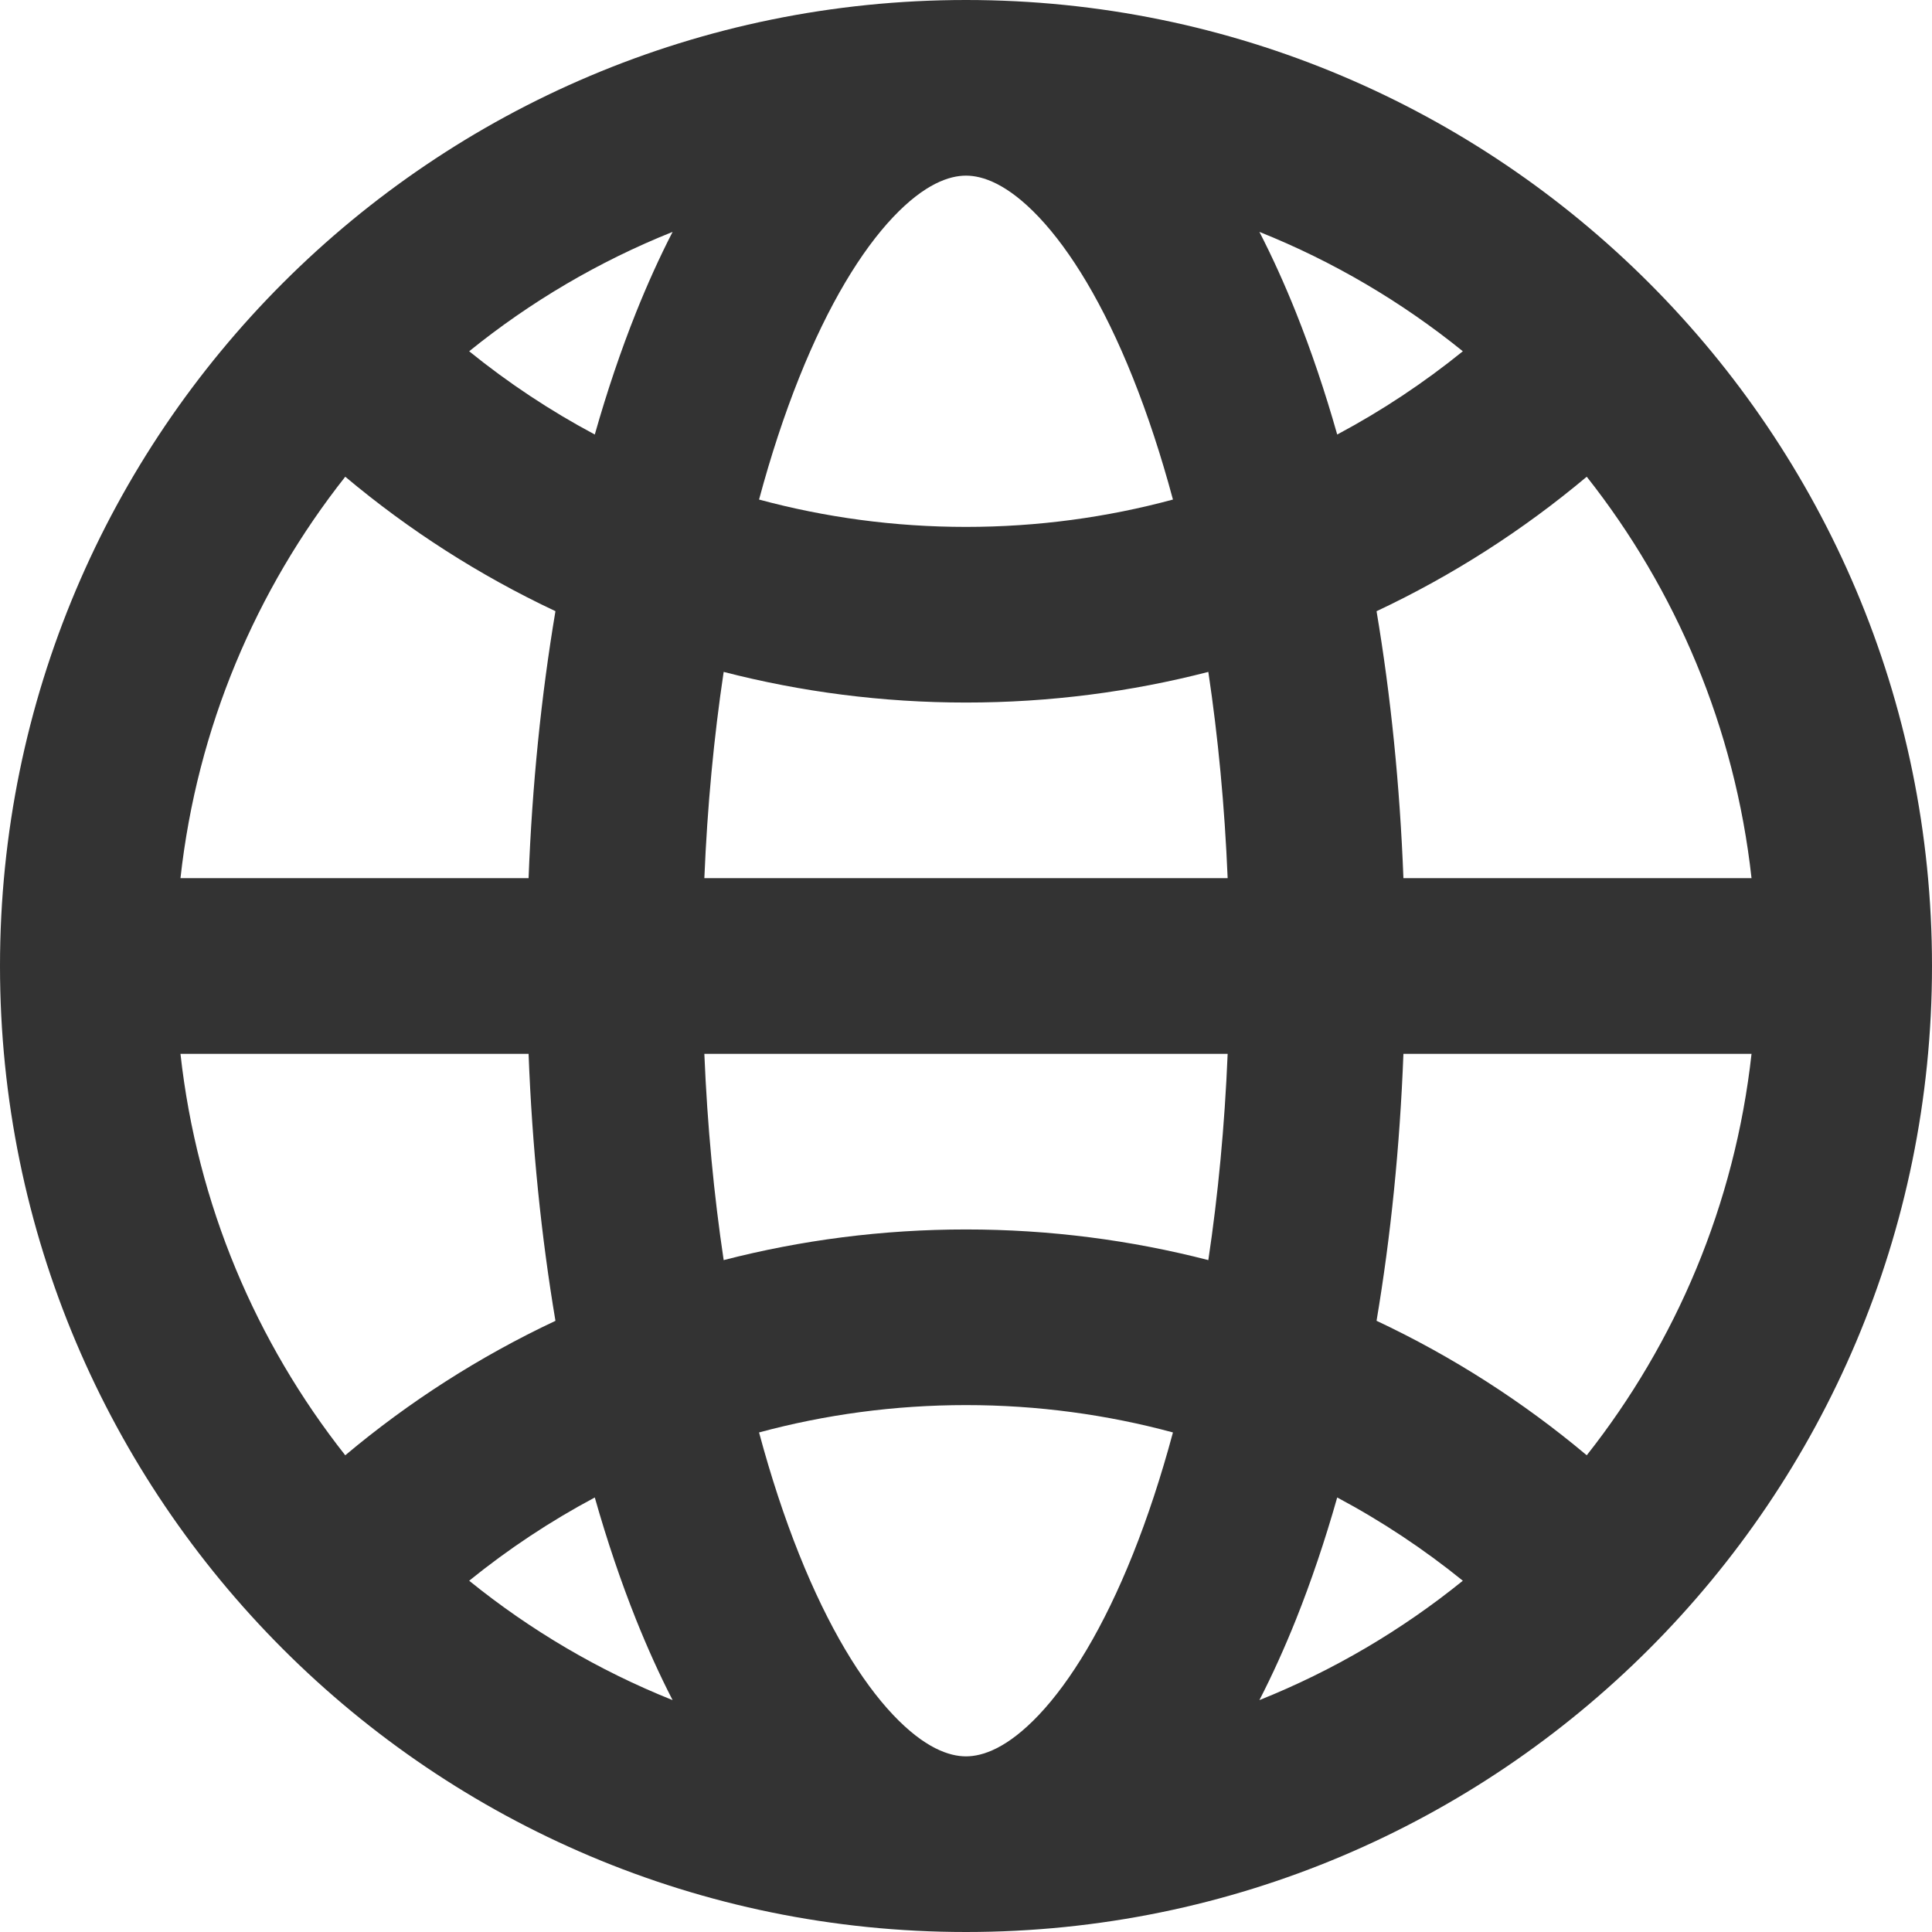
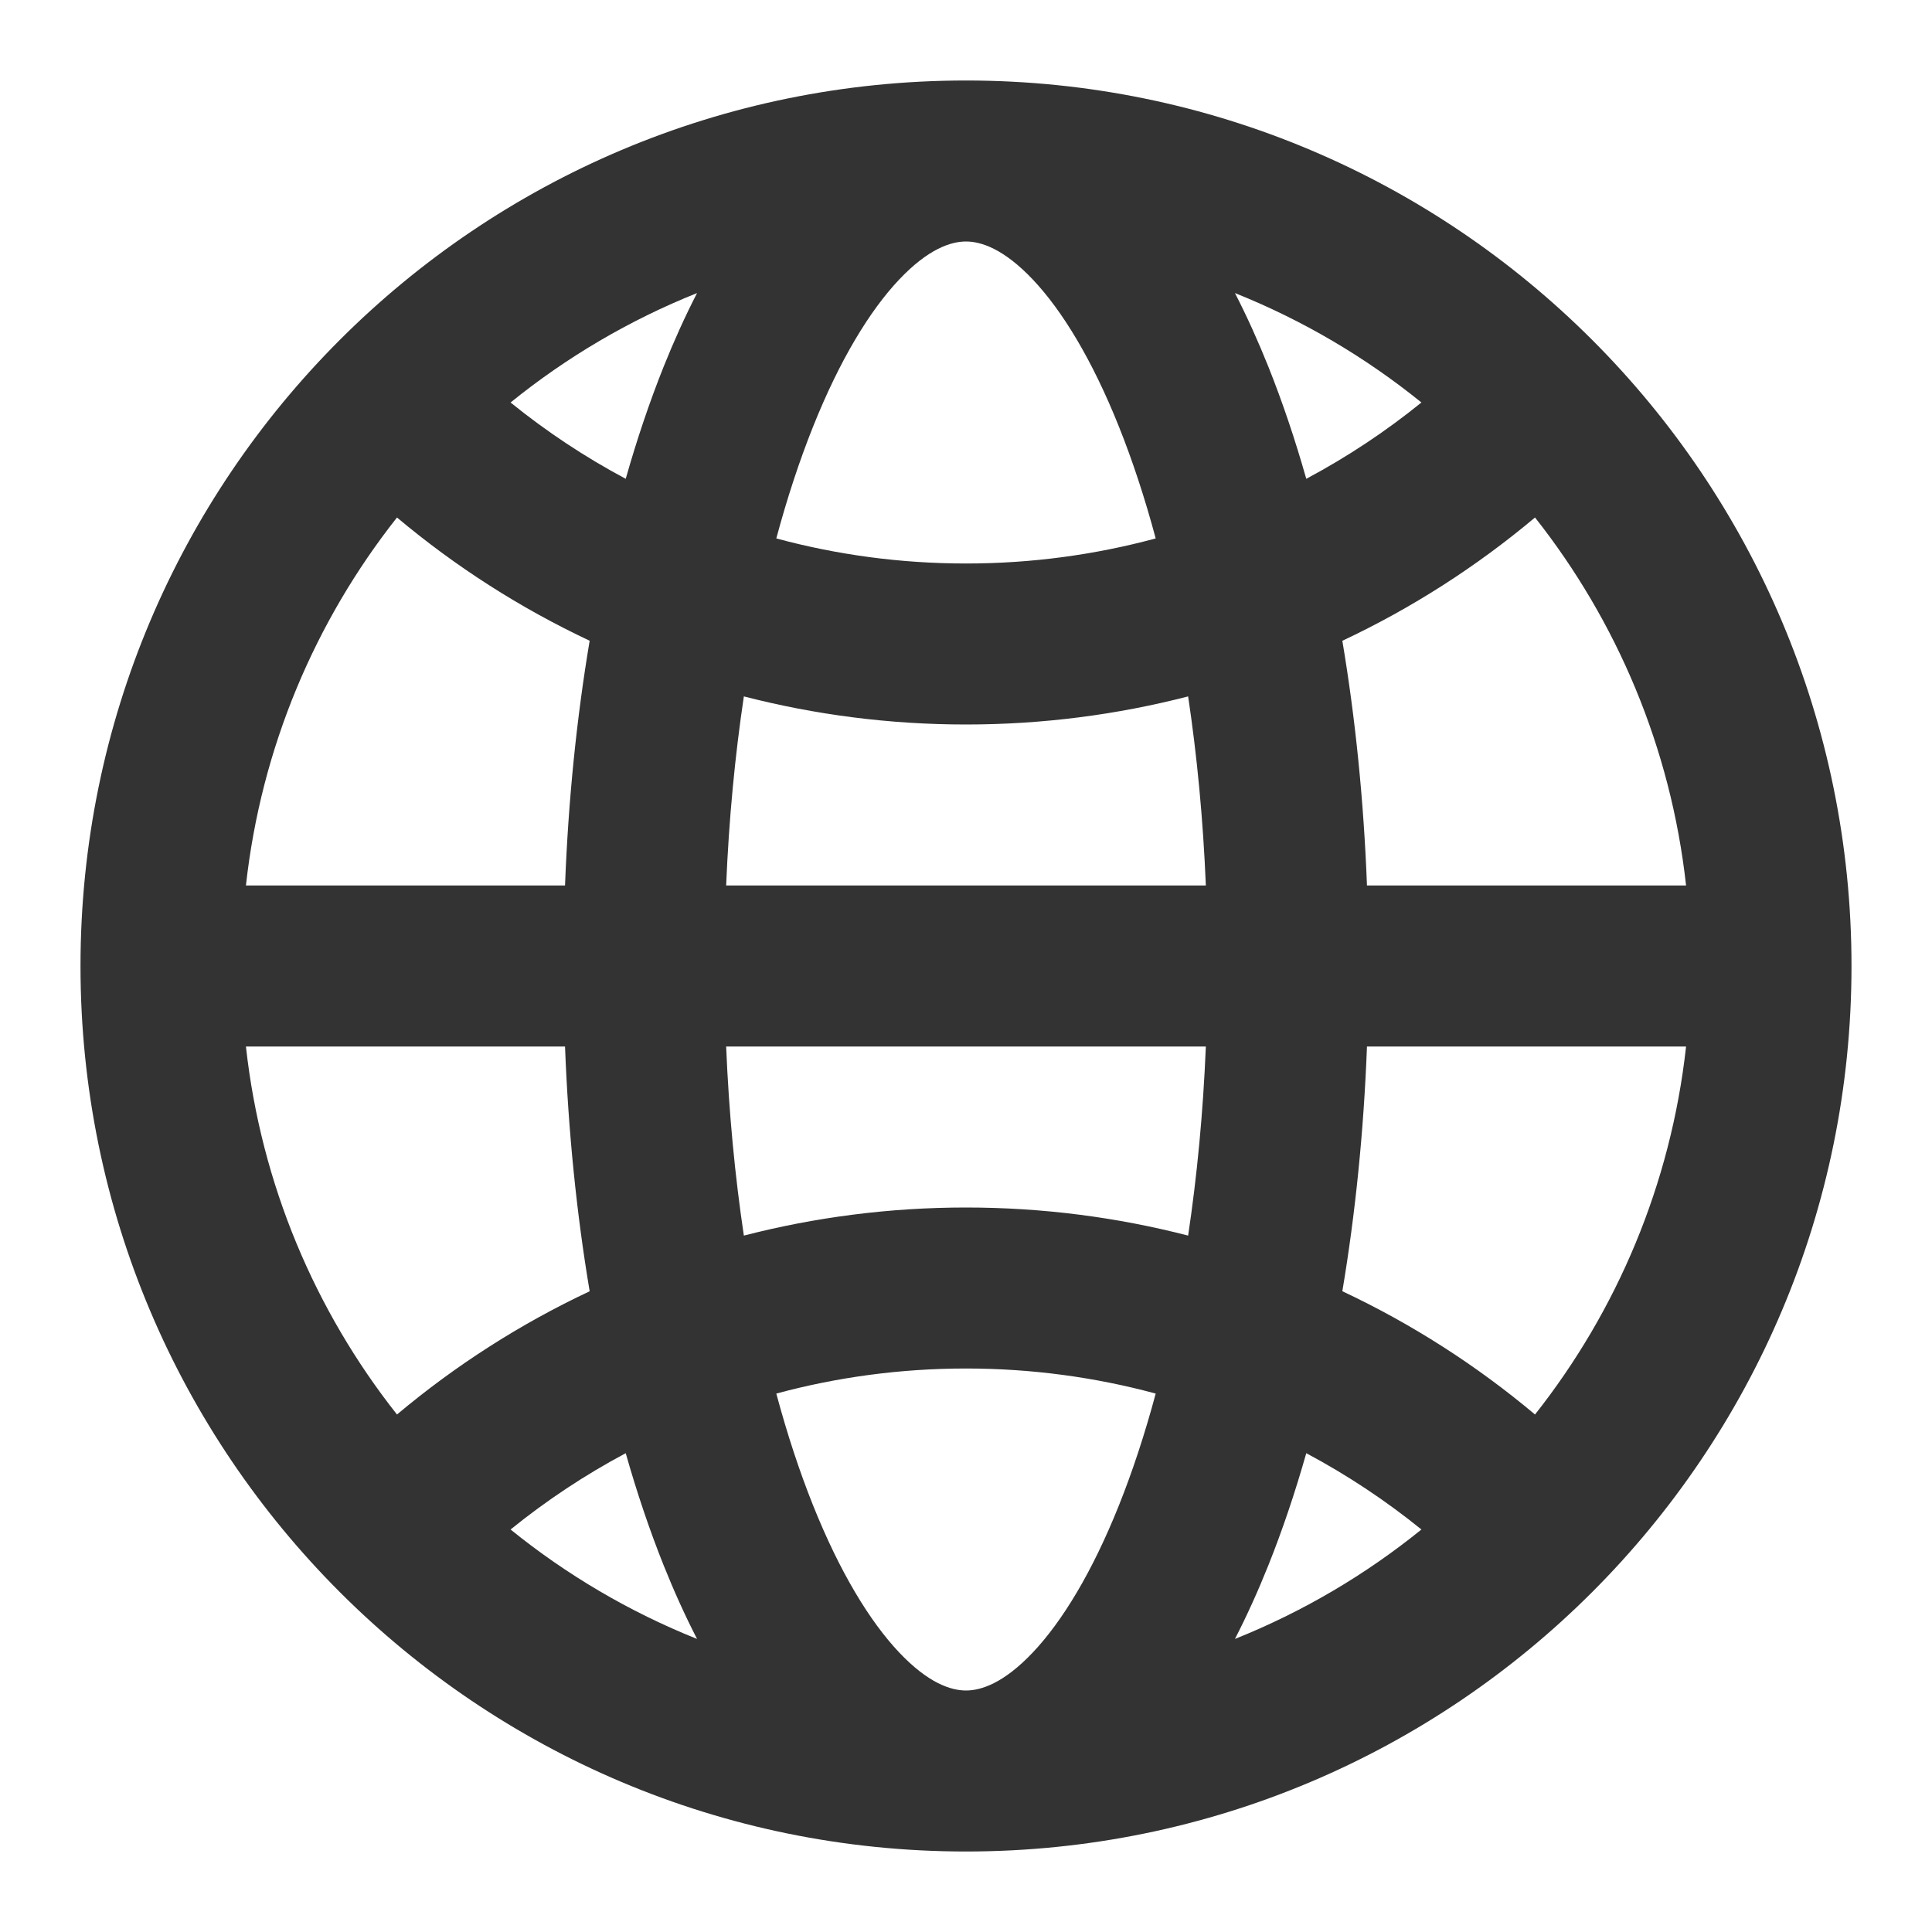
- <svg xmlns="http://www.w3.org/2000/svg" width="44" height="44" viewBox="0 0 44 44" fill="none">
-   <path fill-rule="evenodd" clip-rule="evenodd" d="M0 22C0 9.85 9.85 0 22 0C34.15 0 44 9.85 44 22C44 34.15 34.15 44 22 44C9.85 44 0 34.15 0 22ZM15.318 38.719C13.633 38.045 12.074 37.124 10.685 36C11.573 35.281 12.531 34.645 13.546 34.104C13.826 35.091 14.141 36.021 14.486 36.885C14.742 37.524 15.019 38.138 15.318 38.719ZM17.287 32.623C17.557 33.629 17.864 34.559 18.2 35.399C18.868 37.069 19.614 38.287 20.339 39.054C21.061 39.817 21.623 40 22 40C22.377 40 22.939 39.817 23.661 39.054C24.386 38.287 25.132 37.069 25.8 35.399C26.136 34.559 26.443 33.629 26.713 32.623C25.211 32.217 23.631 32 22 32C20.369 32 18.789 32.217 17.287 32.623ZM27.519 28.698C25.755 28.243 23.906 28 22 28C20.094 28 18.245 28.243 16.481 28.698C16.26 27.221 16.109 25.646 16.041 24H27.959C27.891 25.646 27.74 27.221 27.519 28.698ZM30.454 34.104C30.174 35.091 29.859 36.021 29.514 36.885C29.258 37.524 28.981 38.138 28.682 38.719C30.367 38.045 31.926 37.124 33.315 36C32.427 35.281 31.469 34.645 30.454 34.104ZM36.137 33.143C34.689 31.927 33.081 30.894 31.35 30.08C31.672 28.167 31.881 26.123 31.962 24H39.89C39.511 27.43 38.168 30.57 36.137 33.143ZM39.89 20C39.511 16.57 38.168 13.43 36.137 10.857C34.689 12.073 33.081 13.106 31.35 13.92C31.672 15.833 31.881 17.877 31.962 20H39.89ZM27.959 20C27.891 18.354 27.74 16.779 27.519 15.302C25.755 15.757 23.906 16 22 16C20.094 16 18.245 15.757 16.481 15.302C16.26 16.779 16.109 18.354 16.041 20H27.959ZM12.038 20C12.119 17.877 12.328 15.833 12.65 13.919C10.919 13.105 9.311 12.073 7.863 10.857C5.832 13.43 4.489 16.569 4.11 20H12.038ZM4.11 24C4.489 27.431 5.832 30.57 7.863 33.143C9.311 31.927 10.919 30.895 12.65 30.081C12.328 28.167 12.119 26.123 12.038 24H4.11ZM10.685 8C11.573 8.719 12.531 9.355 13.546 9.896C13.826 8.909 14.141 7.979 14.486 7.115C14.742 6.476 15.019 5.862 15.318 5.281C13.633 5.955 12.074 6.876 10.685 8ZM22 4C21.623 4 21.061 4.183 20.339 4.946C19.614 5.713 18.868 6.93 18.2 8.601C17.864 9.441 17.557 10.371 17.287 11.377C18.789 11.783 20.369 12 22 12C23.631 12 25.211 11.783 26.713 11.377C26.443 10.371 26.136 9.441 25.8 8.601C25.132 6.93 24.386 5.713 23.661 4.946C22.939 4.183 22.377 4 22 4ZM30.454 9.896C31.469 9.355 32.427 8.719 33.315 8C31.926 6.876 30.367 5.955 28.682 5.281C28.981 5.862 29.258 6.476 29.514 7.115C29.859 7.979 30.174 8.909 30.454 9.896Z" fill="#333333" />
+ <svg xmlns="http://www.w3.org/2000/svg" width="48" height="48" viewBox="0 0 48 48" fill="none">
+   <path fill-rule="evenodd" clip-rule="evenodd" d="M2 24C2 11.85 11.85 2 24 2C36.15 2 46 11.85 46 24C46 36.15 36.15 46 24 46C11.85 46 2 36.15 2 24ZM17.318 40.719C15.633 40.045 14.074 39.124 12.685 38C13.573 37.281 14.531 36.645 15.546 36.104C15.826 37.091 16.141 38.021 16.486 38.885C16.742 39.524 17.019 40.138 17.318 40.719ZM19.287 34.623C19.557 35.629 19.864 36.559 20.2 37.399C20.868 39.069 21.614 40.287 22.339 41.054C23.061 41.817 23.623 42 24 42C24.377 42 24.939 41.817 25.661 41.054C26.386 40.287 27.132 39.069 27.8 37.399C28.136 36.559 28.443 35.629 28.713 34.623C27.211 34.217 25.631 34 24 34C22.369 34 20.789 34.217 19.287 34.623ZM29.519 30.698C27.755 30.243 25.906 30 24 30C22.094 30 20.245 30.243 18.481 30.698C18.26 29.221 18.109 27.646 18.041 26H29.959C29.891 27.646 29.74 29.221 29.519 30.698ZM32.454 36.104C32.174 37.091 31.859 38.021 31.514 38.885C31.258 39.524 30.981 40.138 30.682 40.719C32.367 40.045 33.926 39.124 35.315 38C34.427 37.281 33.469 36.645 32.454 36.104ZM38.137 35.143C36.689 33.927 35.081 32.894 33.35 32.08C33.672 30.167 33.881 28.123 33.962 26H41.89C41.511 29.43 40.168 32.571 38.137 35.143ZM41.89 22C41.511 18.57 40.168 15.43 38.137 12.857C36.689 14.073 35.081 15.106 33.35 15.92C33.672 17.833 33.881 19.877 33.962 22H41.89ZM29.959 22C29.891 20.354 29.74 18.779 29.519 17.302C27.755 17.757 25.906 18 24 18C22.094 18 20.245 17.757 18.481 17.302C18.26 18.779 18.109 20.354 18.041 22H29.959ZM14.038 22C14.119 19.877 14.328 17.833 14.65 15.919C12.919 15.105 11.311 14.073 9.863 12.857C7.832 15.43 6.489 18.569 6.11 22H14.038ZM6.11 26C6.489 29.431 7.832 32.571 9.863 35.143C11.311 33.927 12.919 32.895 14.65 32.081C14.328 30.167 14.119 28.123 14.038 26H6.11ZM12.685 10C13.573 10.719 14.531 11.355 15.546 11.896C15.826 10.909 16.141 9.979 16.486 9.115C16.742 8.476 17.019 7.862 17.318 7.281C15.633 7.955 14.074 8.876 12.685 10ZM24 6C23.623 6 23.061 6.183 22.339 6.946C21.614 7.713 20.868 8.93 20.2 10.601C19.864 11.441 19.557 12.371 19.287 13.377C20.789 13.783 22.369 14 24 14C25.631 14 27.211 13.783 28.713 13.377C28.443 12.371 28.136 11.441 27.8 10.601C27.132 8.93 26.386 7.713 25.661 6.946C24.939 6.183 24.377 6 24 6ZM32.454 11.896C33.469 11.355 34.427 10.719 35.315 10C33.926 8.876 32.367 7.955 30.682 7.281C30.981 7.862 31.258 8.476 31.514 9.115C31.859 9.979 32.174 10.909 32.454 11.896Z" fill="#333333" />
</svg>
